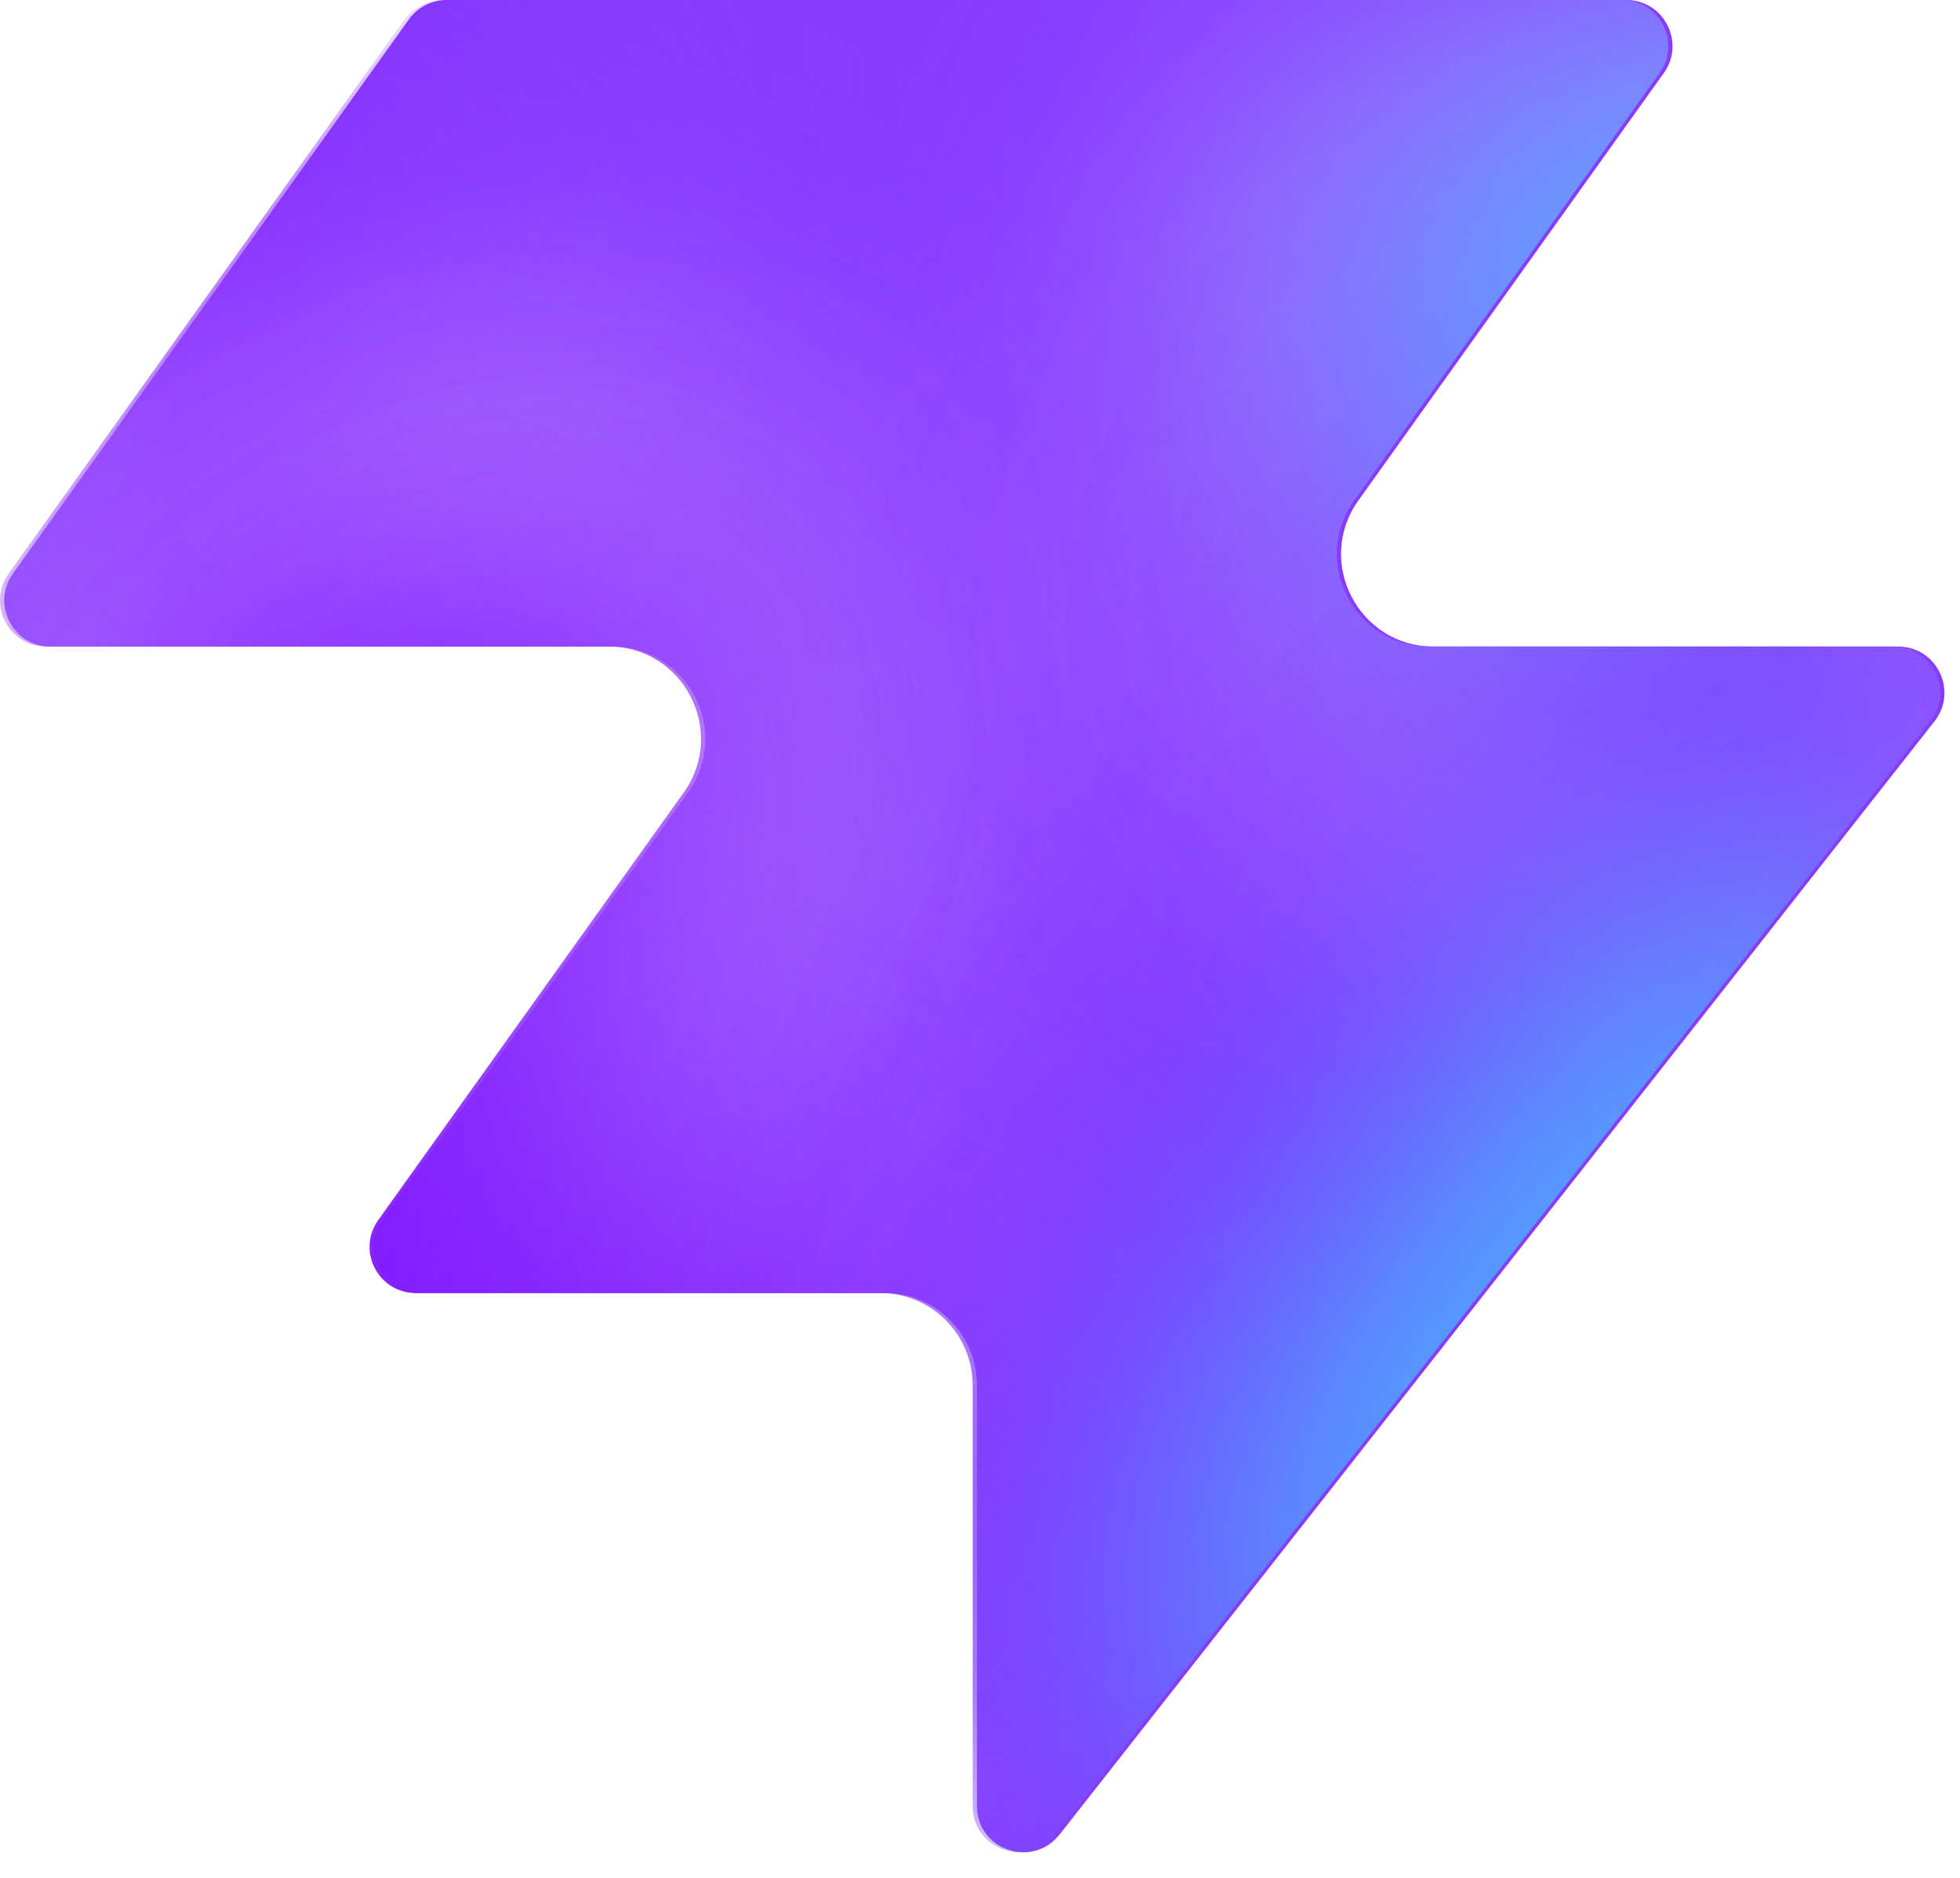
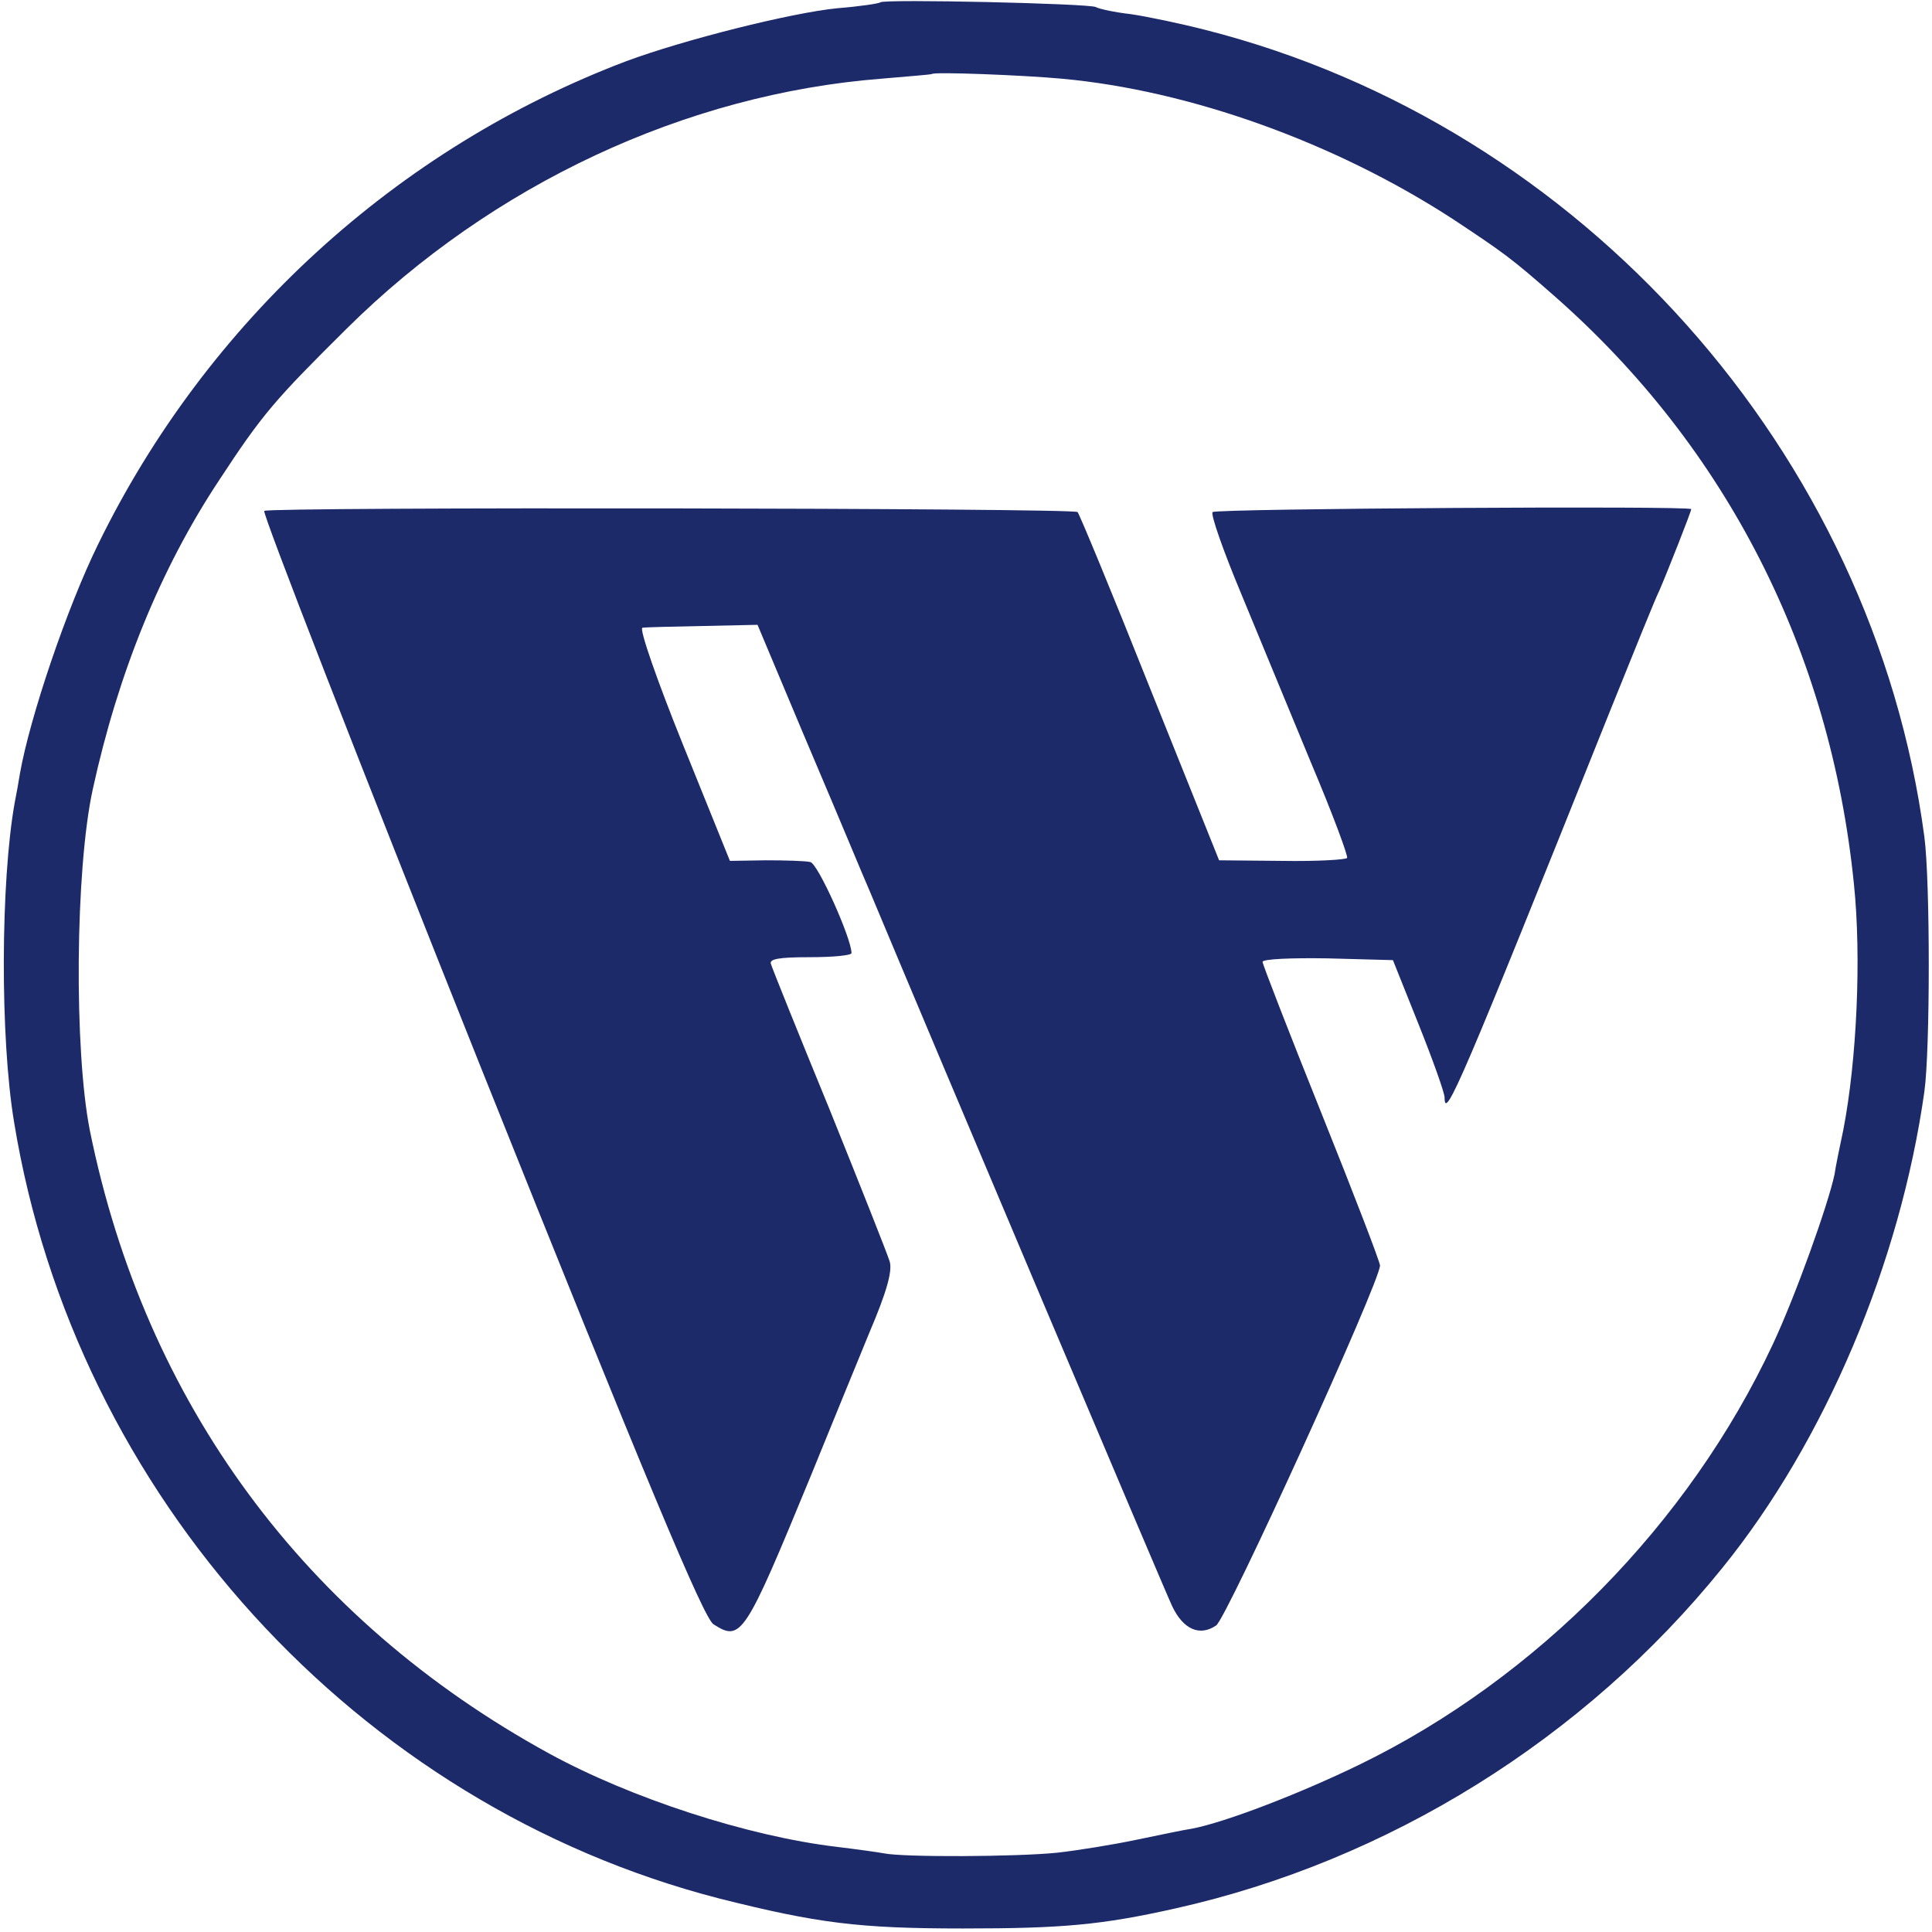
- <svg xmlns="http://www.w3.org/2000/svg" width="48" height="46" fill="none" viewBox="0 0 48 46">
-   <path fill="#863bff" d="M25.946 44.938c-.664.845-2.021.375-2.021-.698V33.937a2.26 2.26 0 0 0-2.262-2.262H10.287c-.92 0-1.456-1.04-.92-1.788l7.48-10.471c1.07-1.497 0-3.578-1.842-3.578H1.237c-.92 0-1.456-1.04-.92-1.788L10.013.474c.214-.297.556-.474.92-.474h28.894c.92 0 1.456 1.04.92 1.788l-7.48 10.471c-1.07 1.498 0 3.579 1.842 3.579h11.377c.943 0 1.473 1.088.89 1.83L25.947 44.94z" style="fill:#863bff;fill:color(display-p3 .525 .23 1);fill-opacity:1" />
-   <mask id="a" width="48" height="46" x="0" y="0" maskUnits="userSpaceOnUse" style="mask-type:alpha">
-     <path fill="#000" d="M25.842 44.938c-.664.844-2.021.375-2.021-.698V33.937a2.26 2.26 0 0 0-2.262-2.262H10.183c-.92 0-1.456-1.04-.92-1.788l7.48-10.471c1.07-1.498 0-3.579-1.842-3.579H1.133c-.92 0-1.456-1.04-.92-1.787L9.91.473c.214-.297.556-.474.92-.474h28.894c.92 0 1.456 1.04.92 1.788l-7.48 10.471c-1.07 1.498 0 3.578 1.842 3.578h11.377c.943 0 1.473 1.088.89 1.832L25.843 44.94z" style="fill:#000;fill-opacity:1" />
-   </mask>
-   <g mask="url(#a)">
-     <g filter="url(#b)">
-       <ellipse cx="5.508" cy="14.704" fill="#ede6ff" rx="5.508" ry="14.704" style="fill:#ede6ff;fill:color(display-p3 .927 .903 1);fill-opacity:1" transform="matrix(.00324 1 1 -.00324 -4.47 31.516)" />
-     </g>
-     <g filter="url(#c)">
-       <ellipse cx="10.399" cy="29.851" fill="#ede6ff" rx="10.399" ry="29.851" style="fill:#ede6ff;fill:color(display-p3 .927 .903 1);fill-opacity:1" transform="matrix(.00324 1 1 -.00324 -39.328 7.883)" />
-     </g>
-     <g filter="url(#d)">
-       <ellipse cx="5.508" cy="30.487" fill="#7e14ff" rx="5.508" ry="30.487" style="fill:#7e14ff;fill:color(display-p3 .492 .077 1);fill-opacity:1" transform="rotate(89.814 -25.913 -14.639)scale(1 -1)" />
-     </g>
-     <g filter="url(#e)">
-       <ellipse cx="5.508" cy="30.599" fill="#7e14ff" rx="5.508" ry="30.599" style="fill:#7e14ff;fill:color(display-p3 .492 .077 1);fill-opacity:1" transform="rotate(89.814 -32.644 -3.334)scale(1 -1)" />
-     </g>
-     <g filter="url(#f)">
-       <ellipse cx="5.508" cy="30.599" fill="#7e14ff" rx="5.508" ry="30.599" style="fill:#7e14ff;fill:color(display-p3 .492 .077 1);fill-opacity:1" transform="matrix(.00324 1 1 -.00324 -34.34 30.47)" />
-     </g>
-     <g filter="url(#g)">
-       <ellipse cx="14.072" cy="22.078" fill="#ede6ff" rx="14.072" ry="22.078" style="fill:#ede6ff;fill:color(display-p3 .927 .903 1);fill-opacity:1" transform="rotate(93.35 24.506 48.493)scale(-1 1)" />
-     </g>
-     <g filter="url(#h)">
-       <ellipse cx="3.47" cy="21.501" fill="#7e14ff" rx="3.47" ry="21.501" style="fill:#7e14ff;fill:color(display-p3 .492 .077 1);fill-opacity:1" transform="rotate(89.009 28.708 47.59)scale(-1 1)" />
-     </g>
-     <g filter="url(#i)">
-       <ellipse cx="3.47" cy="21.501" fill="#7e14ff" rx="3.47" ry="21.501" style="fill:#7e14ff;fill:color(display-p3 .492 .077 1);fill-opacity:1" transform="rotate(89.009 28.708 47.59)scale(-1 1)" />
-     </g>
-     <g filter="url(#j)">
-       <ellipse cx=".387" cy="8.972" fill="#7e14ff" rx="4.407" ry="29.108" style="fill:#7e14ff;fill:color(display-p3 .492 .077 1);fill-opacity:1" transform="rotate(39.51 .387 8.972)" />
-     </g>
-     <g filter="url(#k)">
-       <ellipse cx="47.523" cy="-6.092" fill="#7e14ff" rx="4.407" ry="29.108" style="fill:#7e14ff;fill:color(display-p3 .492 .077 1);fill-opacity:1" transform="rotate(37.892 47.523 -6.092)" />
-     </g>
-     <g filter="url(#l)">
-       <ellipse cx="41.412" cy="6.333" fill="#47bfff" rx="5.971" ry="9.665" style="fill:#47bfff;fill:color(display-p3 .28 .748 1);fill-opacity:1" transform="rotate(37.892 41.412 6.333)" />
-     </g>
-     <g filter="url(#m)">
-       <ellipse cx="-1.879" cy="38.332" fill="#7e14ff" rx="4.407" ry="29.108" style="fill:#7e14ff;fill:color(display-p3 .492 .077 1);fill-opacity:1" transform="rotate(37.892 -1.88 38.332)" />
-     </g>
-     <g filter="url(#n)">
-       <ellipse cx="-1.879" cy="38.332" fill="#7e14ff" rx="4.407" ry="29.108" style="fill:#7e14ff;fill:color(display-p3 .492 .077 1);fill-opacity:1" transform="rotate(37.892 -1.88 38.332)" />
-     </g>
-     <g filter="url(#o)">
-       <ellipse cx="35.651" cy="29.907" fill="#7e14ff" rx="4.407" ry="29.108" style="fill:#7e14ff;fill:color(display-p3 .492 .077 1);fill-opacity:1" transform="rotate(37.892 35.651 29.907)" />
-     </g>
-     <g filter="url(#p)">
-       <ellipse cx="38.418" cy="32.4" fill="#47bfff" rx="5.971" ry="15.297" style="fill:#47bfff;fill:color(display-p3 .28 .748 1);fill-opacity:1" transform="rotate(37.892 38.418 32.4)" />
-     </g>
+ <svg xmlns="http://www.w3.org/2000/svg" version="1.0" width="329pt" height="329pt" viewBox="0 0 329 329" preserveAspectRatio="xMidYMid meet">
+   <g transform="translate(0,329) scale(0.1,-0.1)" fill="#1c2a6a" stroke="none">
+     <path d="M1499 3286 c-2 -2 -35 -7 -73 -10 -80 -8 -262 -54 -359 -90 -391 -148 -715 -444 -900 -823 -53 -108 -116 -294 -133 -390 -2 -13 -6 -35 -9 -50 -24 -135 -25 -400 -1 -544 104 -636 584 -1163 1201 -1322 167 -42 237 -51 415 -51 169 0 236 6 361 34 363 81 697 289 932 580 175 216 303 520 344 811 10 72 10 358 0 434 -87 654 -583 1211 -1224 1374 -43 11 -100 23 -128 27 -27 3 -54 9 -59 12 -11 6 -361 14 -367 8z m309 -130 c219 -20 466 -109 666 -239 86 -57 99 -66 174 -132 292 -257 469 -604 509 -1000 13 -125 5 -300 -18 -419 -6 -28 -13 -62 -15 -76 -11 -52 -67 -208 -105 -289 -143 -306 -402 -569 -704 -716 -103 -50 -228 -98 -285 -109 -14 -2 -56 -11 -95 -19 -38 -8 -99 -18 -135 -22 -69 -7 -262 -8 -295 -1 -11 2 -47 7 -80 11 -152 18 -351 83 -490 159 -416 228 -688 597 -782 1061 -27 136 -25 444 5 581 43 197 115 375 215 526 74 113 95 137 217 258 248 246 578 400 911 426 46 4 85 7 86 8 4 4 156 -2 221 -8z" />
+     <path d="M450 2420 c-4 -3 161 -427 367 -943 282 -705 381 -942 398 -953 47 -30 53 -21 165 251 34 83 79 194 101 247 29 68 39 104 34 120 -4 13 -50 129 -102 258 -53 129 -98 241 -100 248 -4 9 13 12 66 12 39 0 71 3 71 7 0 25 -57 152 -70 155 -8 2 -43 3 -76 3 l-61 -1 -80 198 c-44 109 -75 198 -69 199 6 1 53 2 103 3 l93 2 76 -181 c90 -212 97 -231 114 -270 106 -254 504 -1195 516 -1220 19 -40 47 -52 75 -33 18 12 279 585 279 613 0 6 -45 123 -100 260 -55 137 -100 253 -100 257 0 5 50 7 111 6 l111 -3 44 -110 c24 -60 44 -116 44 -124 0 -41 29 27 280 654 40 99 78 194 86 210 13 30 54 134 54 138 0 6 -809 1 -815 -5 -4 -3 18 -66 49 -140 30 -73 84 -203 119 -288 36 -85 63 -158 61 -161 -2 -3 -52 -6 -111 -5 l-107 1 -118 294 c-64 161 -120 296 -123 299 -6 7 -1374 9 -1385 2z" />
  </g>
-   <defs>
-     <filter id="b" width="60.045" height="41.654" x="-19.77" y="16.149" color-interpolation-filters="sRGB" filterUnits="userSpaceOnUse">
-       <feFlood flood-opacity="0" result="BackgroundImageFix" />
-       <feBlend in="SourceGraphic" in2="BackgroundImageFix" result="shape" />
-       <feGaussianBlur result="effect1_foregroundBlur_2002_17158" stdDeviation="7.659" />
-     </filter>
-     <filter id="c" width="90.34" height="51.437" x="-54.613" y="-7.533" color-interpolation-filters="sRGB" filterUnits="userSpaceOnUse">
-       <feFlood flood-opacity="0" result="BackgroundImageFix" />
-       <feBlend in="SourceGraphic" in2="BackgroundImageFix" result="shape" />
-       <feGaussianBlur result="effect1_foregroundBlur_2002_17158" stdDeviation="7.659" />
-     </filter>
-     <filter id="d" width="79.355" height="29.4" x="-49.64" y="2.03" color-interpolation-filters="sRGB" filterUnits="userSpaceOnUse">
-       <feFlood flood-opacity="0" result="BackgroundImageFix" />
-       <feBlend in="SourceGraphic" in2="BackgroundImageFix" result="shape" />
-       <feGaussianBlur result="effect1_foregroundBlur_2002_17158" stdDeviation="4.596" />
-     </filter>
-     <filter id="e" width="79.579" height="29.4" x="-45.045" y="20.029" color-interpolation-filters="sRGB" filterUnits="userSpaceOnUse">
-       <feFlood flood-opacity="0" result="BackgroundImageFix" />
-       <feBlend in="SourceGraphic" in2="BackgroundImageFix" result="shape" />
-       <feGaussianBlur result="effect1_foregroundBlur_2002_17158" stdDeviation="4.596" />
-     </filter>
-     <filter id="f" width="79.579" height="29.4" x="-43.513" y="21.178" color-interpolation-filters="sRGB" filterUnits="userSpaceOnUse">
-       <feFlood flood-opacity="0" result="BackgroundImageFix" />
-       <feBlend in="SourceGraphic" in2="BackgroundImageFix" result="shape" />
-       <feGaussianBlur result="effect1_foregroundBlur_2002_17158" stdDeviation="4.596" />
-     </filter>
-     <filter id="g" width="74.749" height="58.852" x="15.756" y="-17.901" color-interpolation-filters="sRGB" filterUnits="userSpaceOnUse">
-       <feFlood flood-opacity="0" result="BackgroundImageFix" />
-       <feBlend in="SourceGraphic" in2="BackgroundImageFix" result="shape" />
-       <feGaussianBlur result="effect1_foregroundBlur_2002_17158" stdDeviation="7.659" />
-     </filter>
-     <filter id="h" width="61.377" height="25.362" x="23.548" y="2.284" color-interpolation-filters="sRGB" filterUnits="userSpaceOnUse">
-       <feFlood flood-opacity="0" result="BackgroundImageFix" />
-       <feBlend in="SourceGraphic" in2="BackgroundImageFix" result="shape" />
-       <feGaussianBlur result="effect1_foregroundBlur_2002_17158" stdDeviation="4.596" />
-     </filter>
-     <filter id="i" width="61.377" height="25.362" x="23.548" y="2.284" color-interpolation-filters="sRGB" filterUnits="userSpaceOnUse">
-       <feFlood flood-opacity="0" result="BackgroundImageFix" />
-       <feBlend in="SourceGraphic" in2="BackgroundImageFix" result="shape" />
-       <feGaussianBlur result="effect1_foregroundBlur_2002_17158" stdDeviation="4.596" />
-     </filter>
-     <filter id="j" width="56.045" height="63.649" x="-27.636" y="-22.853" color-interpolation-filters="sRGB" filterUnits="userSpaceOnUse">
-       <feFlood flood-opacity="0" result="BackgroundImageFix" />
-       <feBlend in="SourceGraphic" in2="BackgroundImageFix" result="shape" />
-       <feGaussianBlur result="effect1_foregroundBlur_2002_17158" stdDeviation="4.596" />
-     </filter>
-     <filter id="k" width="54.814" height="64.646" x="20.116" y="-38.415" color-interpolation-filters="sRGB" filterUnits="userSpaceOnUse">
-       <feFlood flood-opacity="0" result="BackgroundImageFix" />
-       <feBlend in="SourceGraphic" in2="BackgroundImageFix" result="shape" />
-       <feGaussianBlur result="effect1_foregroundBlur_2002_17158" stdDeviation="4.596" />
-     </filter>
-     <filter id="l" width="33.541" height="35.313" x="24.641" y="-11.323" color-interpolation-filters="sRGB" filterUnits="userSpaceOnUse">
-       <feFlood flood-opacity="0" result="BackgroundImageFix" />
-       <feBlend in="SourceGraphic" in2="BackgroundImageFix" result="shape" />
-       <feGaussianBlur result="effect1_foregroundBlur_2002_17158" stdDeviation="4.596" />
-     </filter>
-     <filter id="m" width="54.814" height="64.646" x="-29.286" y="6.009" color-interpolation-filters="sRGB" filterUnits="userSpaceOnUse">
-       <feFlood flood-opacity="0" result="BackgroundImageFix" />
-       <feBlend in="SourceGraphic" in2="BackgroundImageFix" result="shape" />
-       <feGaussianBlur result="effect1_foregroundBlur_2002_17158" stdDeviation="4.596" />
-     </filter>
-     <filter id="n" width="54.814" height="64.646" x="-29.286" y="6.009" color-interpolation-filters="sRGB" filterUnits="userSpaceOnUse">
-       <feFlood flood-opacity="0" result="BackgroundImageFix" />
-       <feBlend in="SourceGraphic" in2="BackgroundImageFix" result="shape" />
-       <feGaussianBlur result="effect1_foregroundBlur_2002_17158" stdDeviation="4.596" />
-     </filter>
-     <filter id="o" width="54.814" height="64.646" x="8.244" y="-2.416" color-interpolation-filters="sRGB" filterUnits="userSpaceOnUse">
-       <feFlood flood-opacity="0" result="BackgroundImageFix" />
-       <feBlend in="SourceGraphic" in2="BackgroundImageFix" result="shape" />
-       <feGaussianBlur result="effect1_foregroundBlur_2002_17158" stdDeviation="4.596" />
-     </filter>
-     <filter id="p" width="39.409" height="43.623" x="18.713" y="10.588" color-interpolation-filters="sRGB" filterUnits="userSpaceOnUse">
-       <feFlood flood-opacity="0" result="BackgroundImageFix" />
-       <feBlend in="SourceGraphic" in2="BackgroundImageFix" result="shape" />
-       <feGaussianBlur result="effect1_foregroundBlur_2002_17158" stdDeviation="4.596" />
-     </filter>
-   </defs>
</svg>
